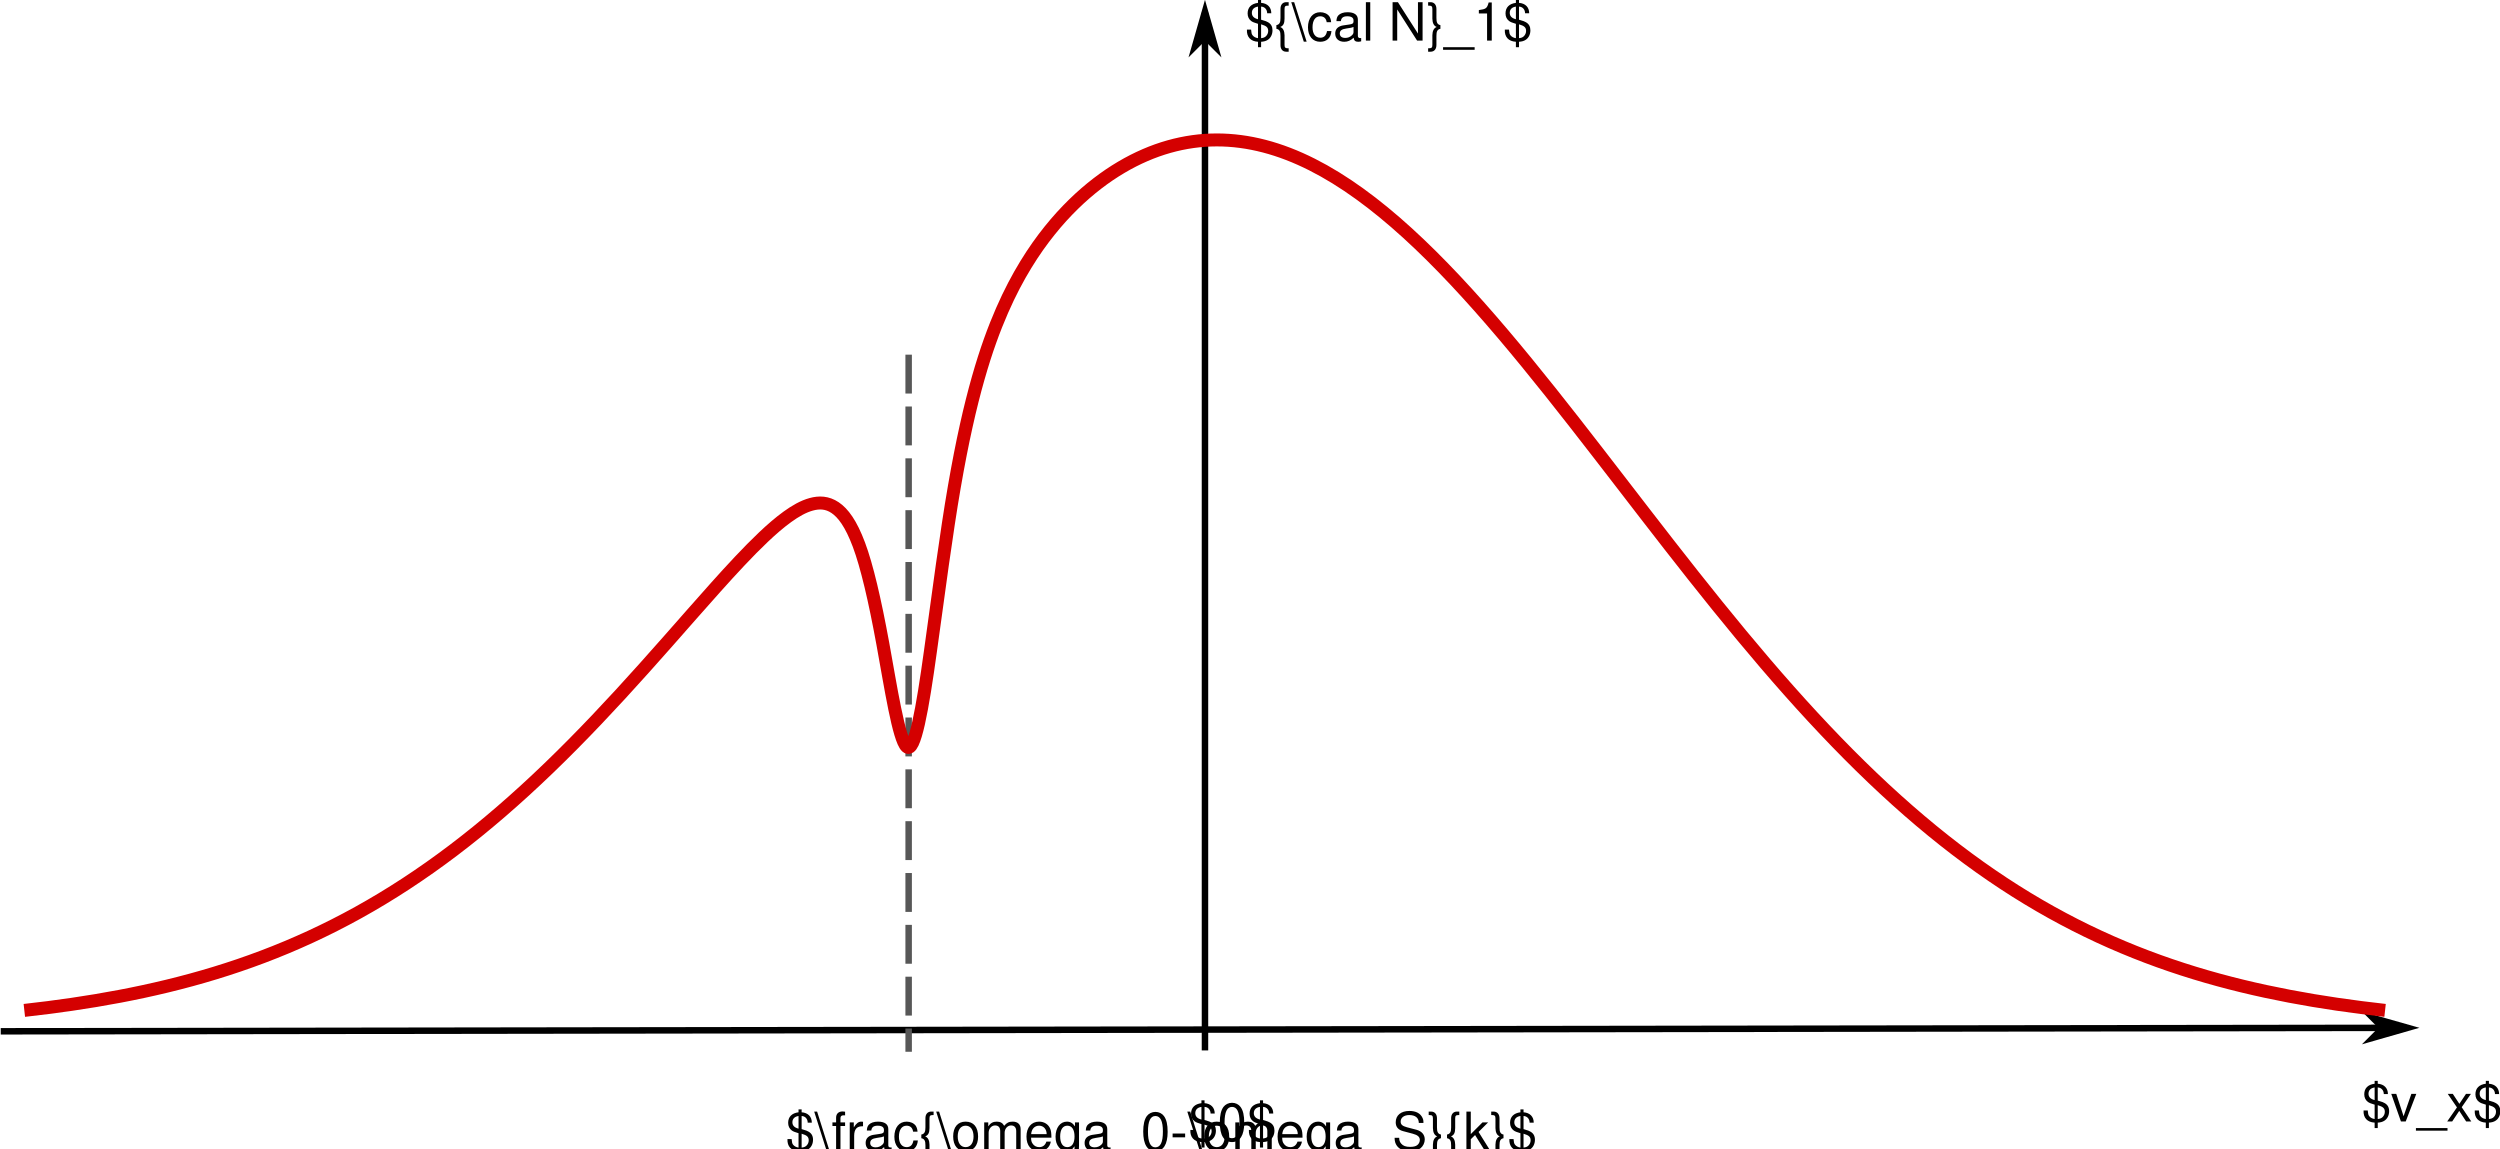
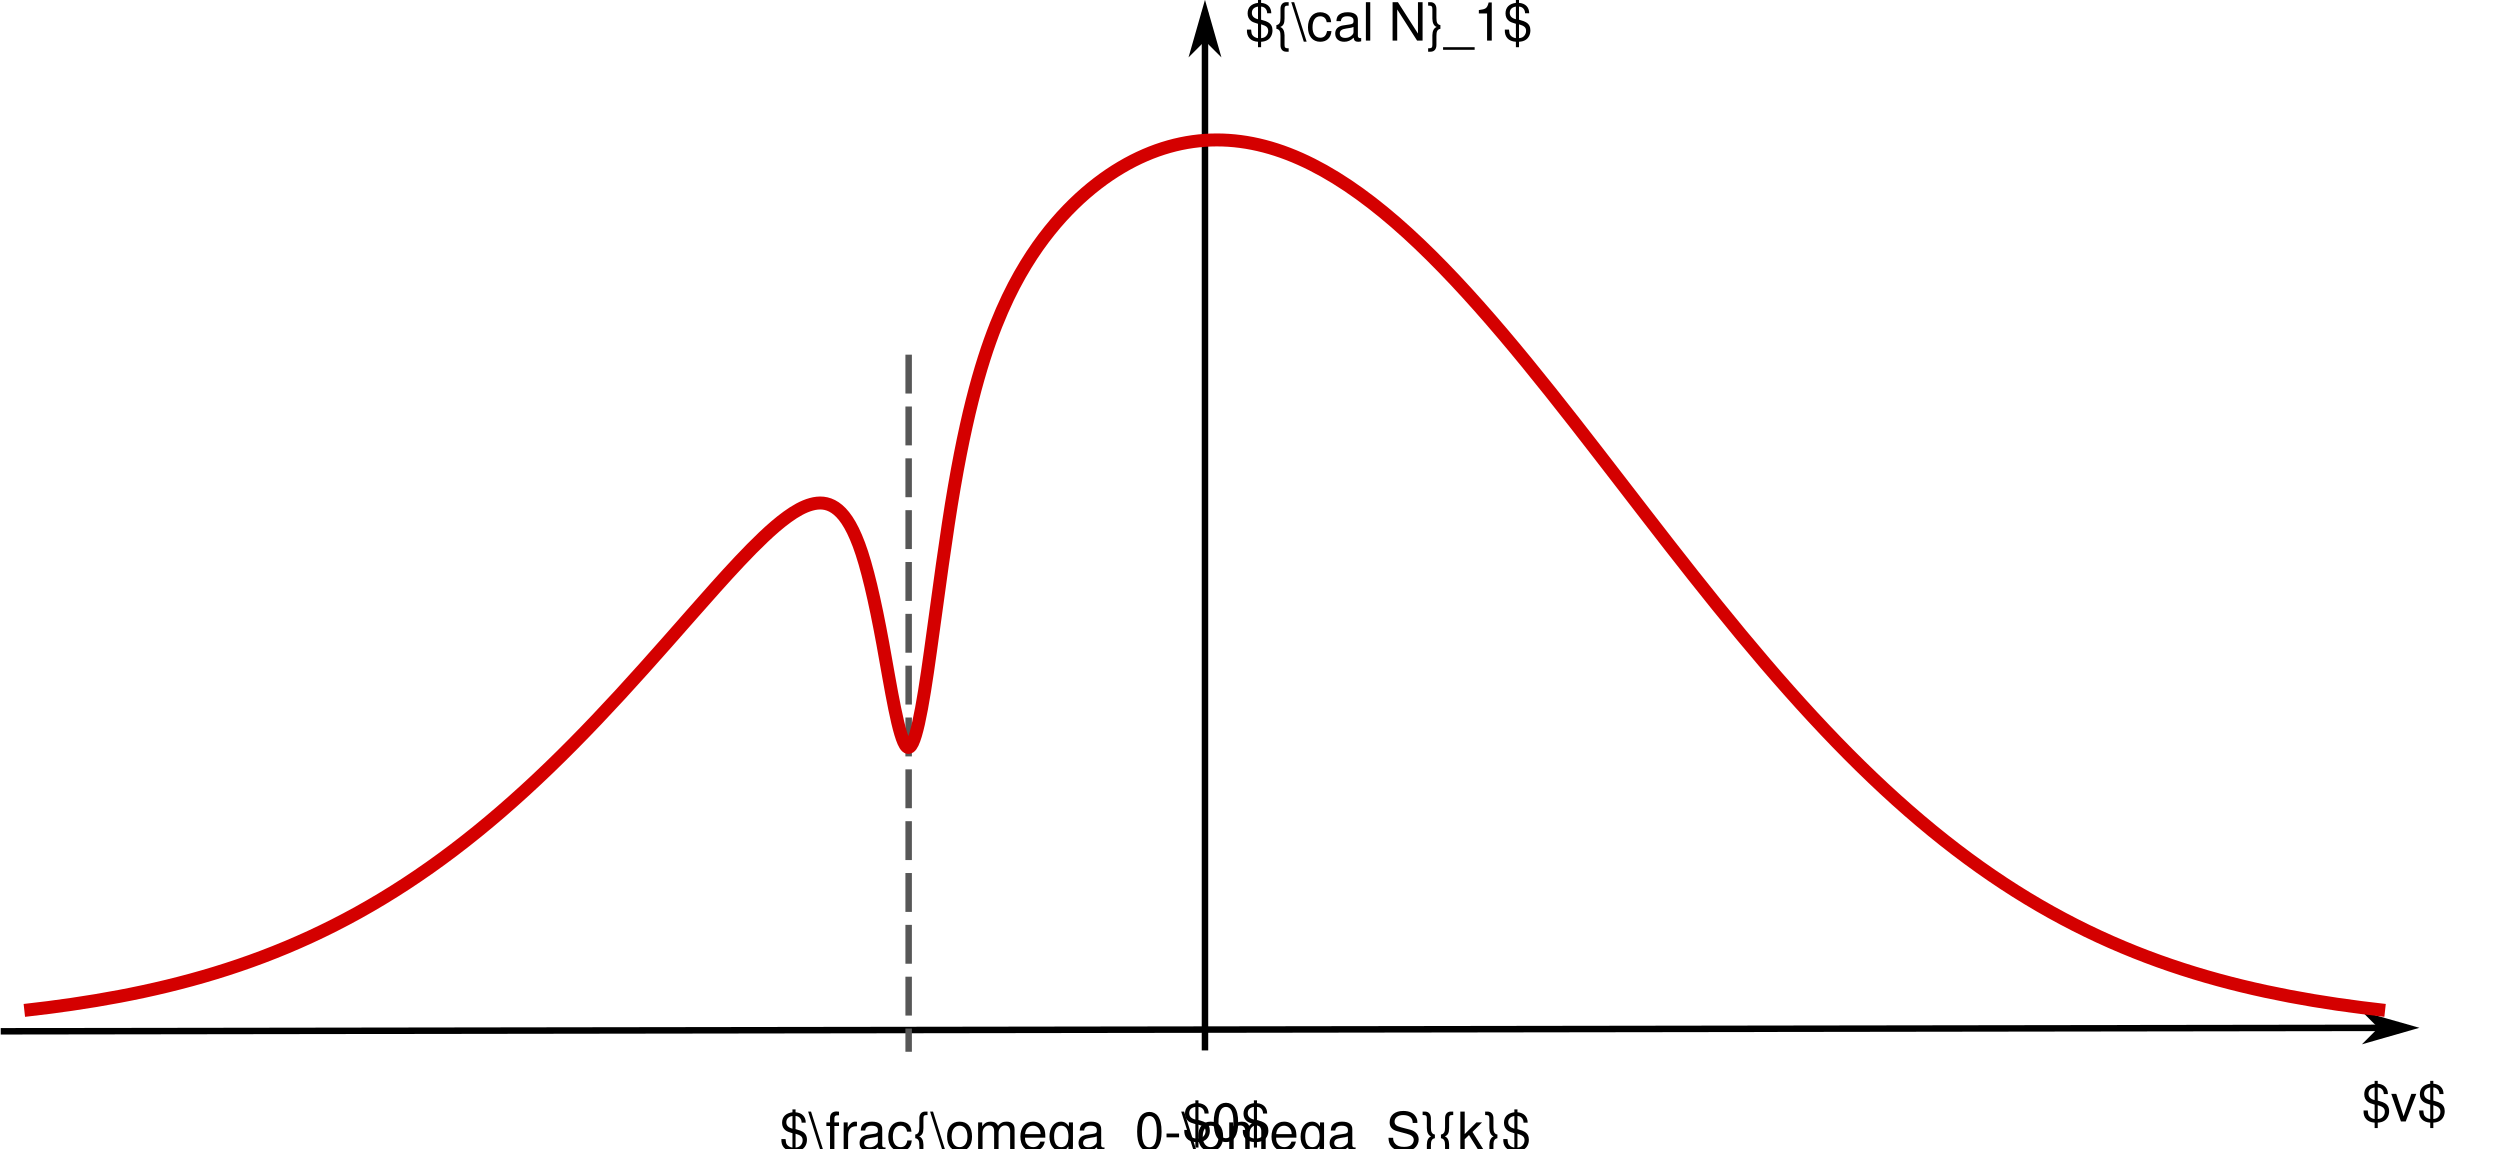
<svg xmlns="http://www.w3.org/2000/svg" xml:space="preserve" width="8.574in" height="3.939in" viewBox="0 0 617.331 283.594" id="svg2" version="1.1">
  <defs id="defs226">
    <marker orient="auto" refY="0.0" refX="0.0" id="Arrow1Mstart" style="overflow:visible">
      <path id="path881" d="M 0.0,0.0 L 5.0,-5.0 L -12.5,0.0 L 5.0,5.0 L 0.0,0.0 z " style="fill-rule:evenodd;stroke:#000000;stroke-width:1pt;stroke-opacity:1;fill:#000000;fill-opacity:1" transform="scale(0.4) translate(10,0)" />
    </marker>
    <marker style="overflow:visible;" id="marker843" refX="0.0" refY="0.0" orient="auto">
      <path transform="scale(0.4) rotate(180) translate(10,0)" style="fill-rule:evenodd;stroke:#000000;stroke-width:1pt;stroke-opacity:1;fill:#000000;fill-opacity:1" d="M 0.0,0.0 L 5.0,-5.0 L -12.5,0.0 L 5.0,5.0 L 0.0,0.0 z " id="path841" />
    </marker>
    <marker orient="auto" refY="0.0" refX="0.0" id="Arrow1Mend" style="overflow:visible;">
      <path id="path833" d="M 0.0,0.0 L 5.0,-5.0 L -12.5,0.0 L 5.0,5.0 L 0.0,0.0 z " style="fill-rule:evenodd;stroke:#000000;stroke-width:1pt;stroke-opacity:1;fill:#000000;fill-opacity:1" transform="scale(0.4) rotate(180) translate(10,0)" />
    </marker>
  </defs>
  <path style="fill:none;fill-rule:evenodd;stroke:#000000;stroke-width:1.6;stroke-linecap:butt;stroke-linejoin:miter;stroke-miterlimit:4;stroke-dasharray:none;stroke-opacity:1;marker-end:url(#Arrow1Mend)" d="M 0.184,254.652 594.285,253.794" id="path4447" />
  <path style="fill:none;fill-rule:evenodd;stroke:#000000;stroke-width:1.6;stroke-linecap:butt;stroke-linejoin:miter;stroke-miterlimit:4;stroke-dasharray:none;stroke-dashoffset:0;stroke-opacity:1;marker-start:url(#Arrow1Mstart)" d="m 297.547,3.101 0,256.274" id="path3838" />
  <path style="fill:none;fill-rule:evenodd;stroke:#575757;stroke-width:1.6;stroke-linecap:butt;stroke-linejoin:miter;stroke-miterlimit:4;stroke-dasharray:9.6, 3.2;stroke-dashoffset:0;stroke-opacity:1" d="m 224.375,87.57 0,172.139" id="path3838-3" />
  <path id="path5232" title="exp(-(x)*(x))*(1-0.003/((x+0.5)*(x+0.5)+0.005))" d=" M 6.009 249.494 C 7.972 249.276 9.935 249.042 11.898 248.791 C 13.86 248.54 15.823 248.272 17.786 247.985 C 19.749 247.698 21.711 247.391 23.674 247.063 C 25.637 246.736 27.6 246.386 29.562 246.014 C 31.525 245.641 33.488 245.245 35.451 244.823 C 37.414 244.401 39.376 243.953 41.339 243.476 C 43.302 243 45.265 242.495 47.227 241.96 C 49.19 241.425 51.153 240.859 53.116 240.259 C 55.078 239.66 57.041 239.027 59.004 238.359 C 60.967 237.69 62.929 236.986 64.892 236.243 C 66.855 235.5 68.818 234.719 70.78 233.897 C 72.743 233.075 74.706 232.212 76.669 231.307 C 78.632 230.401 80.594 229.451 82.557 228.457 C 84.52 227.463 86.483 226.423 88.445 225.336 C 90.408 224.249 92.371 223.114 94.334 221.931 C 96.296 220.747 98.259 219.515 100.222 218.232 C 102.185 216.949 104.147 215.615 106.11 214.231 C 108.073 212.846 110.036 211.41 111.999 209.922 C 113.961 208.434 115.924 206.894 117.887 205.303 C 119.85 203.711 121.812 202.068 123.775 200.373 C 125.738 198.679 127.701 196.934 129.663 195.139 C 131.626 193.344 133.589 191.5 135.552 189.608 C 137.514 187.717 139.477 185.779 141.44 183.797 C 143.403 181.815 145.365 179.789 147.328 177.725 C 149.291 175.661 151.254 173.558 153.217 171.424 C 155.179 169.289 157.142 167.122 159.105 164.931 C 161.068 162.741 163.03 160.528 164.993 158.304 C 166.956 156.079 168.919 153.844 170.881 151.615 C 172.844 149.386 174.807 147.164 176.77 144.974 C 178.732 142.784 180.695 140.627 182.658 138.545 C 184.621 136.463 186.584 134.455 188.546 132.597 C 190.509 130.739 192.472 129.028 194.435 127.61 C 196.397 126.192 198.36 125.059 200.323 124.522 C 202.286 123.985 204.248 124.026 206.211 125.343 C 208.174 126.66 210.137 129.261 212.099 134.503 C 214.062 139.746 216.025 148.177 217.988 158.886 C 219.95 169.595 221.913 182.527 223.876 184.37 C 225.839 186.213 227.802 174.947 229.764 160.733 C 231.727 146.519 233.69 131.561 235.653 120.214 C 237.615 108.866 239.578 100.302 241.541 93.398 C 243.504 86.494 245.466 81.195 247.429 76.699 C 249.392 72.203 251.355 68.534 253.317 65.32 C 255.28 62.106 257.243 59.363 259.206 56.918 C 261.168 54.473 263.131 52.333 265.094 50.416 C 267.057 48.499 269.02 46.807 270.982 45.299 C 272.945 43.791 274.908 42.468 276.871 41.307 C 278.833 40.145 280.796 39.148 282.759 38.3 C 284.722 37.452 286.684 36.754 288.647 36.2 C 290.61 35.645 292.573 35.234 294.535 34.959 C 296.498 34.685 298.461 34.549 300.424 34.545 C 302.387 34.542 304.349 34.672 306.312 34.931 C 308.275 35.189 310.238 35.577 312.2 36.09 C 314.163 36.602 316.126 37.239 318.089 37.995 C 320.051 38.751 322.014 39.627 323.977 40.616 C 325.94 41.605 327.902 42.708 329.865 43.919 C 331.828 45.129 333.791 46.447 335.753 47.865 C 337.716 49.283 339.679 50.801 341.642 52.412 C 343.605 54.022 345.567 55.726 347.53 57.513 C 349.493 59.3 351.456 61.172 353.418 63.118 C 355.381 65.065 357.344 67.087 359.307 69.175 C 361.269 71.263 363.232 73.418 365.195 75.629 C 367.158 77.839 369.12 80.107 371.083 82.421 C 373.046 84.736 375.009 87.097 376.972 89.496 C 378.934 91.895 380.897 94.331 382.86 96.795 C 384.823 99.258 386.785 101.75 388.748 104.26 C 390.711 106.77 392.674 109.298 394.636 111.836 C 396.599 114.373 398.562 116.92 400.525 119.467 C 402.487 122.015 404.45 124.563 406.413 127.104 C 408.376 129.644 410.338 132.177 412.301 134.695 C 414.264 137.213 416.227 139.715 418.19 142.196 C 420.152 144.676 422.115 147.134 424.078 149.564 C 426.041 151.994 428.003 154.395 429.966 156.763 C 431.929 159.13 433.892 161.463 435.854 163.757 C 437.817 166.051 439.78 168.306 441.743 170.518 C 443.705 172.729 445.668 174.898 447.631 177.02 C 449.594 179.142 451.557 181.217 453.519 183.244 C 455.482 185.27 457.445 187.246 459.408 189.172 C 461.37 191.097 463.333 192.971 465.296 194.793 C 467.259 196.614 469.221 198.382 471.184 200.097 C 473.147 201.813 475.11 203.474 477.072 205.082 C 479.035 206.69 480.998 208.244 482.961 209.745 C 484.923 211.246 486.886 212.694 488.849 214.089 C 490.812 215.484 492.775 216.826 494.737 218.118 C 496.7 219.409 498.663 220.649 500.626 221.839 C 502.588 223.029 504.551 224.169 506.514 225.262 C 508.477 226.354 510.439 227.399 512.402 228.397 C 514.365 229.396 516.328 230.349 518.29 231.258 C 520.253 232.168 522.216 233.033 524.179 233.858 C 526.142 234.683 528.104 235.467 530.067 236.212 C 532.03 236.957 533.993 237.663 535.955 238.333 C 537.918 239.004 539.881 239.638 541.844 240.239 C 543.806 240.84 545.769 241.407 547.732 241.944 C 549.695 242.48 551.657 242.986 553.62 243.463 C 555.583 243.94 557.546 244.389 559.508 244.812 C 561.471 245.235 563.434 245.632 565.397 246.005 C 567.36 246.379 569.322 246.728 571.285 247.057 C 573.248 247.385 575.211 247.692 577.173 247.98 C 579.136 248.267 581.099 248.536 583.062 248.787 C 585.024 249.038 586.987 249.272 588.95 249.49" style="opacity:1;fill:none;fill-opacity:0.988;fill-rule:nonzero;stroke:#d40000;stroke-width:3.2;stroke-linecap:butt;stroke-linejoin:round;stroke-miterlimit:4;stroke-dasharray:none;stroke-dashoffset:0;stroke-opacity:1" />
-   <g id="g3344">
-     <text id="text3749" y="276.91" x="583.124" style="font-style:normal;font-variant:normal;font-weight:normal;font-stretch:normal;line-height:0%;font-family:'Nimbus Sans L';-inkscape-font-specification:Sans;letter-spacing:0px;word-spacing:0px;fill:#000000;fill-opacity:1;stroke:none;stroke-width:1px;stroke-linecap:butt;stroke-linejoin:miter;stroke-opacity:1" xml:space="preserve">
-       <tspan style="font-size:13px;line-height:1.25" y="276.91" x="583.124" id="tspan3751">$v_x$</tspan>
-     </text>
-     <text id="text3749-6" y="10.01" x="307.392" style="font-style:normal;font-variant:normal;font-weight:normal;font-stretch:normal;line-height:0%;font-family:'Nimbus Sans L';-inkscape-font-specification:Sans;letter-spacing:0px;word-spacing:0px;fill:#000000;fill-opacity:1;stroke:none;stroke-width:1px;stroke-linecap:butt;stroke-linejoin:miter;stroke-opacity:1" xml:space="preserve">
-       <tspan style="font-size:13px;line-height:1.25" y="10.01" x="307.392" id="tspan3751-7">${\cal N}_1$</tspan>
-     </text>
-     <text id="text3749-5" y="281.71" x="293.423" style="font-style:normal;font-variant:normal;font-weight:normal;font-stretch:normal;line-height:0%;font-family:'Nimbus Sans L';-inkscape-font-specification:Sans;letter-spacing:0px;word-spacing:0px;fill:#000000;fill-opacity:1;stroke:none;stroke-width:1px;stroke-linecap:butt;stroke-linejoin:miter;stroke-opacity:1" xml:space="preserve">
-       <tspan style="font-size:13px;line-height:1.25" y="281.71" x="293.423" id="tspan3751-3">$0$</tspan>
-     </text>
-     <text id="text3749-5-5" y="283.96" x="193.932" style="font-style:normal;font-variant:normal;font-weight:normal;font-stretch:normal;line-height:0%;font-family:'Nimbus Sans L';-inkscape-font-specification:Sans;letter-spacing:0px;word-spacing:0px;fill:#000000;fill-opacity:1;stroke:none;stroke-width:1px;stroke-linecap:butt;stroke-linejoin:miter;stroke-opacity:1" xml:space="preserve">
-       <tspan style="font-size:13px;line-height:1.25" y="283.96" x="193.932" id="tspan3751-3-6">$\frac{\omega_0-\omega_S}{k}$</tspan>
-     </text>
-   </g>
+   <text xml:space="preserve" style="font-style:normal;font-variant:normal;font-weight:normal;font-stretch:normal;line-height:0%;font-family:'Nimbus Sans L';-inkscape-font-specification:Sans;letter-spacing:0px;word-spacing:0px;fill:#000000;fill-opacity:1;stroke:none;stroke-width:1px;stroke-linecap:butt;stroke-linejoin:miter;stroke-opacity:1" x="583.124" y="276.91" id="text3749">
+     <tspan id="tspan3751" x="583.124" y="276.91" style="font-size:13px;line-height:1.25">$v$</tspan>
+   </text>
+   <text xml:space="preserve" style="font-style:normal;font-variant:normal;font-weight:normal;font-stretch:normal;line-height:0%;font-family:'Nimbus Sans L';-inkscape-font-specification:Sans;letter-spacing:0px;word-spacing:0px;fill:#000000;fill-opacity:1;stroke:none;stroke-width:1px;stroke-linecap:butt;stroke-linejoin:miter;stroke-opacity:1" x="307.392" y="10.01" id="text3749-6">
+     <tspan id="tspan3751-7" x="307.392" y="10.01" style="font-size:13px;line-height:1.25">${\cal N}_1$</tspan>
+   </text>
+   <text xml:space="preserve" style="font-style:normal;font-variant:normal;font-weight:normal;font-stretch:normal;line-height:0%;font-family:'Nimbus Sans L';-inkscape-font-specification:Sans;letter-spacing:0px;word-spacing:0px;fill:#000000;fill-opacity:1;stroke:none;stroke-width:1px;stroke-linecap:butt;stroke-linejoin:miter;stroke-opacity:1" x="291.923" y="281.71" id="text3749-5">
+     <tspan id="tspan3751-3" x="291.923" y="281.71" style="font-size:13px;line-height:1.25">$0$</tspan>
+   </text>
+   <text xml:space="preserve" style="font-style:normal;font-variant:normal;font-weight:normal;font-stretch:normal;line-height:0%;font-family:'Nimbus Sans L';-inkscape-font-specification:Sans;letter-spacing:0px;word-spacing:0px;fill:#000000;fill-opacity:1;stroke:none;stroke-width:1px;stroke-linecap:butt;stroke-linejoin:miter;stroke-opacity:1" x="192.432" y="283.96" id="text3749-5-5">
+     <tspan id="tspan3751-3-6" x="192.432" y="283.96" style="font-size:13px;line-height:1.25">$\frac{\omega_0-\omega_S}{k}$</tspan>
+   </text>
</svg>
